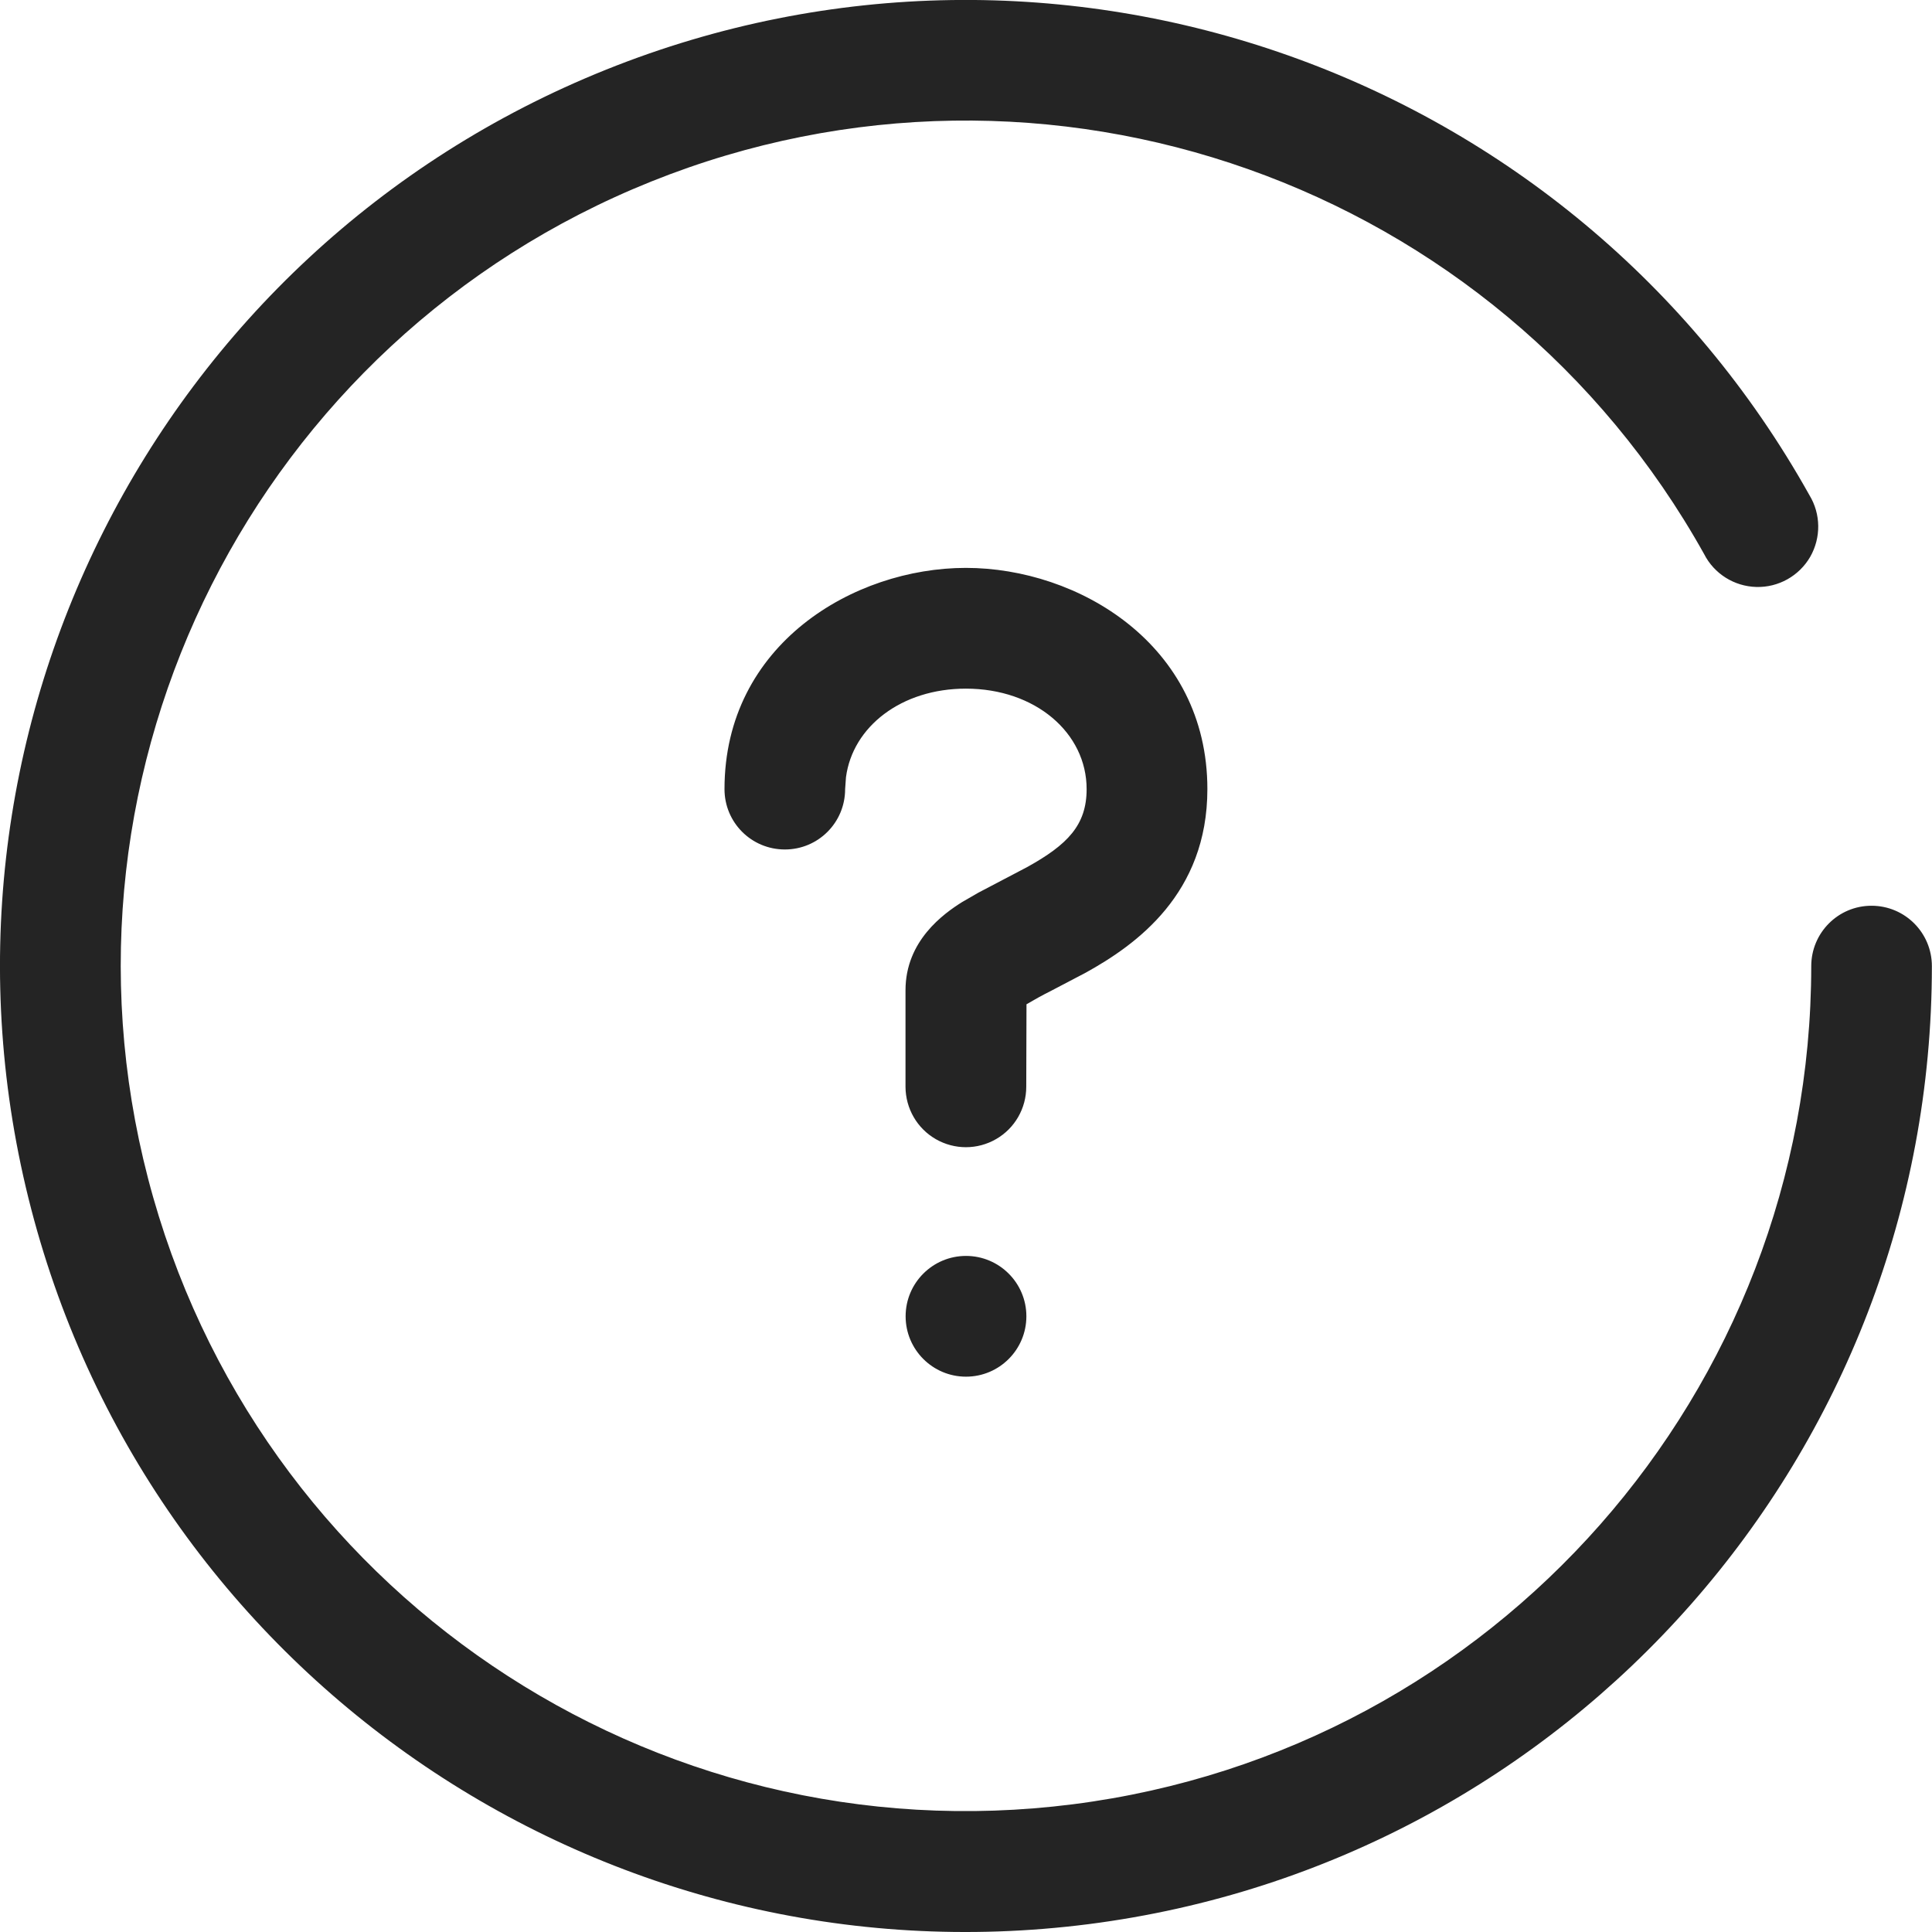
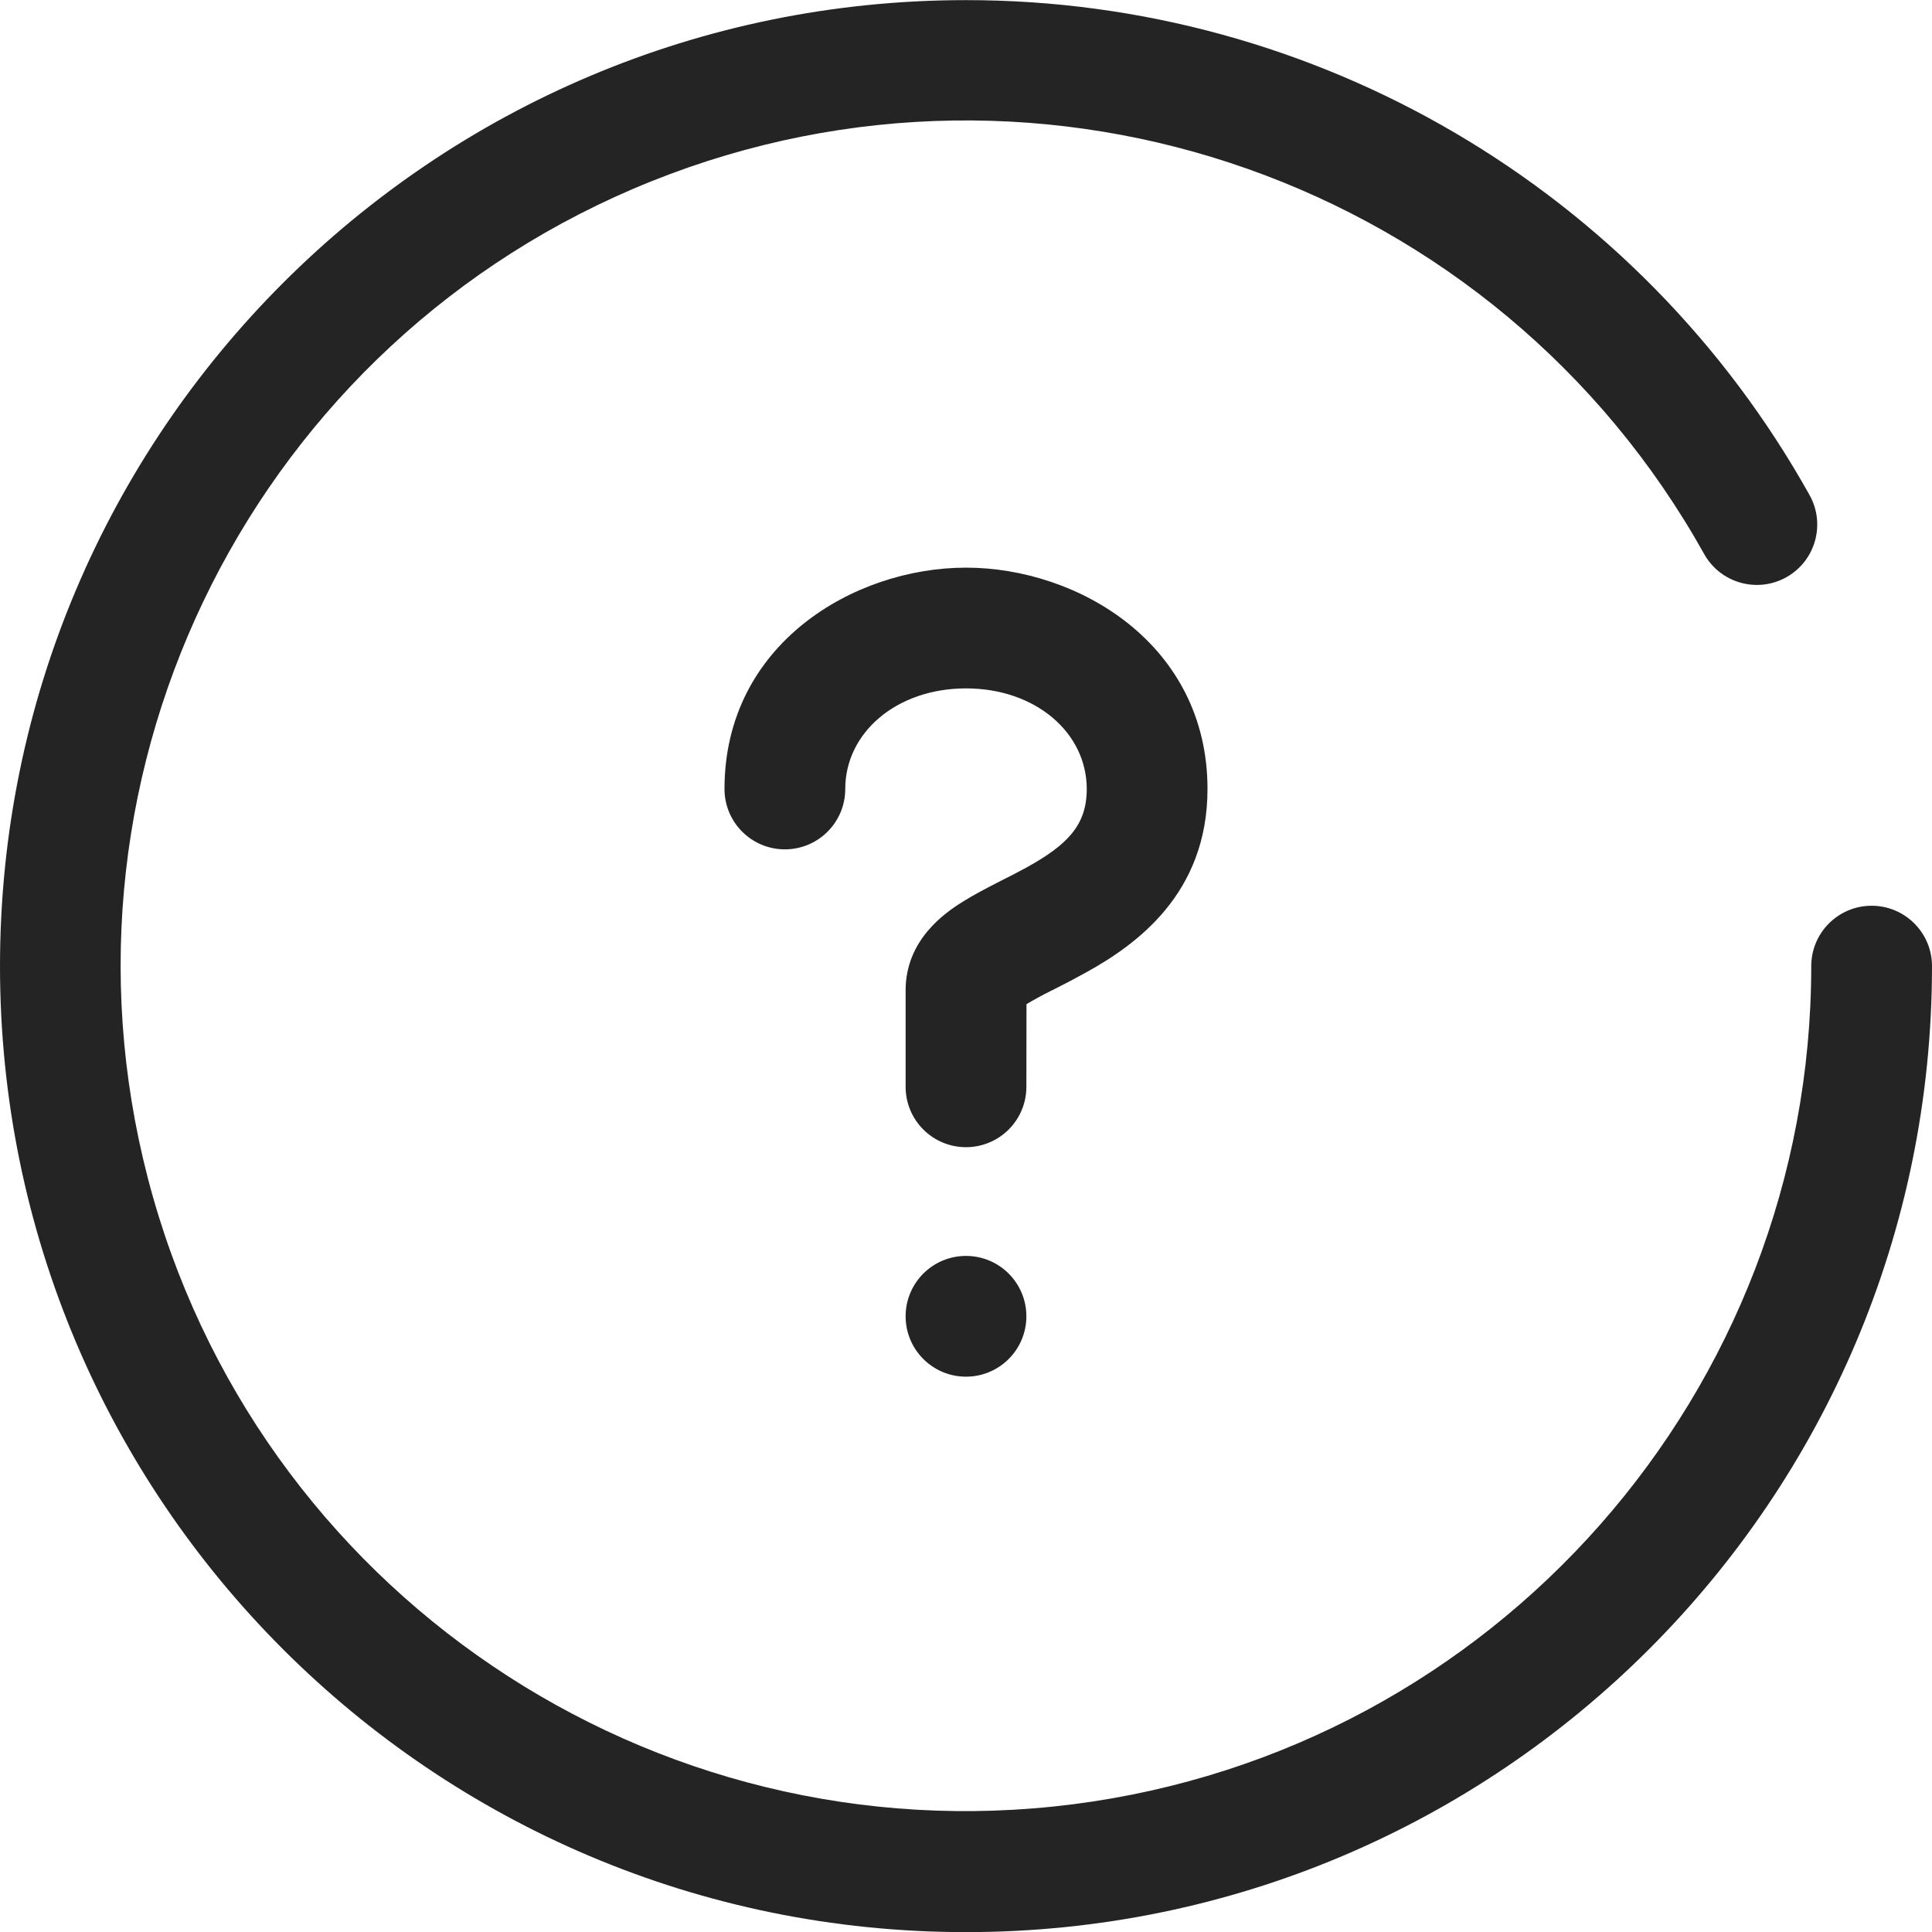
- <svg xmlns="http://www.w3.org/2000/svg" width="16" height="16" viewBox="0 0 16 16">
-   <path fill="#242424" d="M5.019,0.577 C8.754,-0.923 13.022,0.586 14.985,4.101 C15.08,4.257 15.082,4.453 14.991,4.612 C14.899,4.77 14.728,4.866 14.545,4.861 C14.362,4.856 14.196,4.752 14.113,4.589 C12.397,1.513 8.663,0.191 5.394,1.503 C2.125,2.815 0.34,6.351 1.226,9.759 C2.112,13.168 5.393,15.388 8.887,14.942 C12.38,14.496 14.998,11.523 15,8.001 C15,7.725 15.223,7.501 15.499,7.501 C15.776,7.501 15.999,7.725 15.999,8.001 C15.999,12.026 13.008,15.424 9.015,15.935 C5.023,16.445 1.273,13.91 0.259,10.015 C-0.755,6.119 1.284,2.077 5.019,0.577 Z M8,10.401 C8.276,10.401 8.5,10.625 8.5,10.901 C8.5,11.177 8.276,11.401 8,11.401 C7.724,11.401 7.5,11.177 7.5,10.901 C7.5,10.625 7.724,10.401 8,10.401 Z M7.999,4.703 C8.927,4.703 9.999,5.336 9.999,6.535 C9.999,7.403 9.409,7.824 8.992,8.055 L8.702,8.207 C8.634,8.241 8.567,8.278 8.501,8.317 L8.499,9 C8.499,9.179 8.404,9.344 8.25,9.433 C8.095,9.523 7.905,9.523 7.75,9.434 C7.595,9.345 7.5,9.18 7.499,9.001 L7.499,8.201 C7.499,7.79 7.816,7.566 7.967,7.471 L8.102,7.393 L8.506,7.181 C8.84,6.996 8.999,6.834 8.999,6.535 C8.999,6.07 8.575,5.703 7.999,5.703 C7.465,5.703 7.061,6.018 7.006,6.437 L6.999,6.535 C6.999,6.812 6.776,7.035 6.5,7.035 C6.223,7.035 6,6.812 6,6.535 C6,5.336 7.071,4.703 7.999,4.703 Z" />
+ <svg width="16" height="16" fill="none" viewBox="0 0 16 16">
+   <path fill="#242424" d="M8 .001A7.997 7.997 0 0 1 14.986 4.1a.5.5 0 0 1-.873.488A7 7 0 1 0 15 8.001a.5.5 0 0 1 1 0 8 8 0 1 1-8-8Z M8 5.701c-.576 0-1 .367-1 .833a.5.5 0 0 1-1 0c0-1.2 1.072-1.833 2-1.833.928 0 2 .633 2 1.833 0 .868-.59 1.29-1.007 1.52a6.449 6.449 0 0 1-.25.132l-.04.02a3.11 3.11 0 0 0-.202.11L8.5 9a.5.5 0 0 1-1 .001v-.8c0-.412.317-.636.468-.73.091-.058.192-.11.279-.155l.047-.024a6.61 6.61 0 0 0 .213-.111c.334-.186.493-.348.493-.647 0-.466-.424-.833-1-.833Zm.443 2.658.006-.006a.05.05 0 0 1-.006.006Zm.057 2.542a.5.5 0 1 0-1 0 .5.5 0 0 0 1 0Z" />
</svg>
